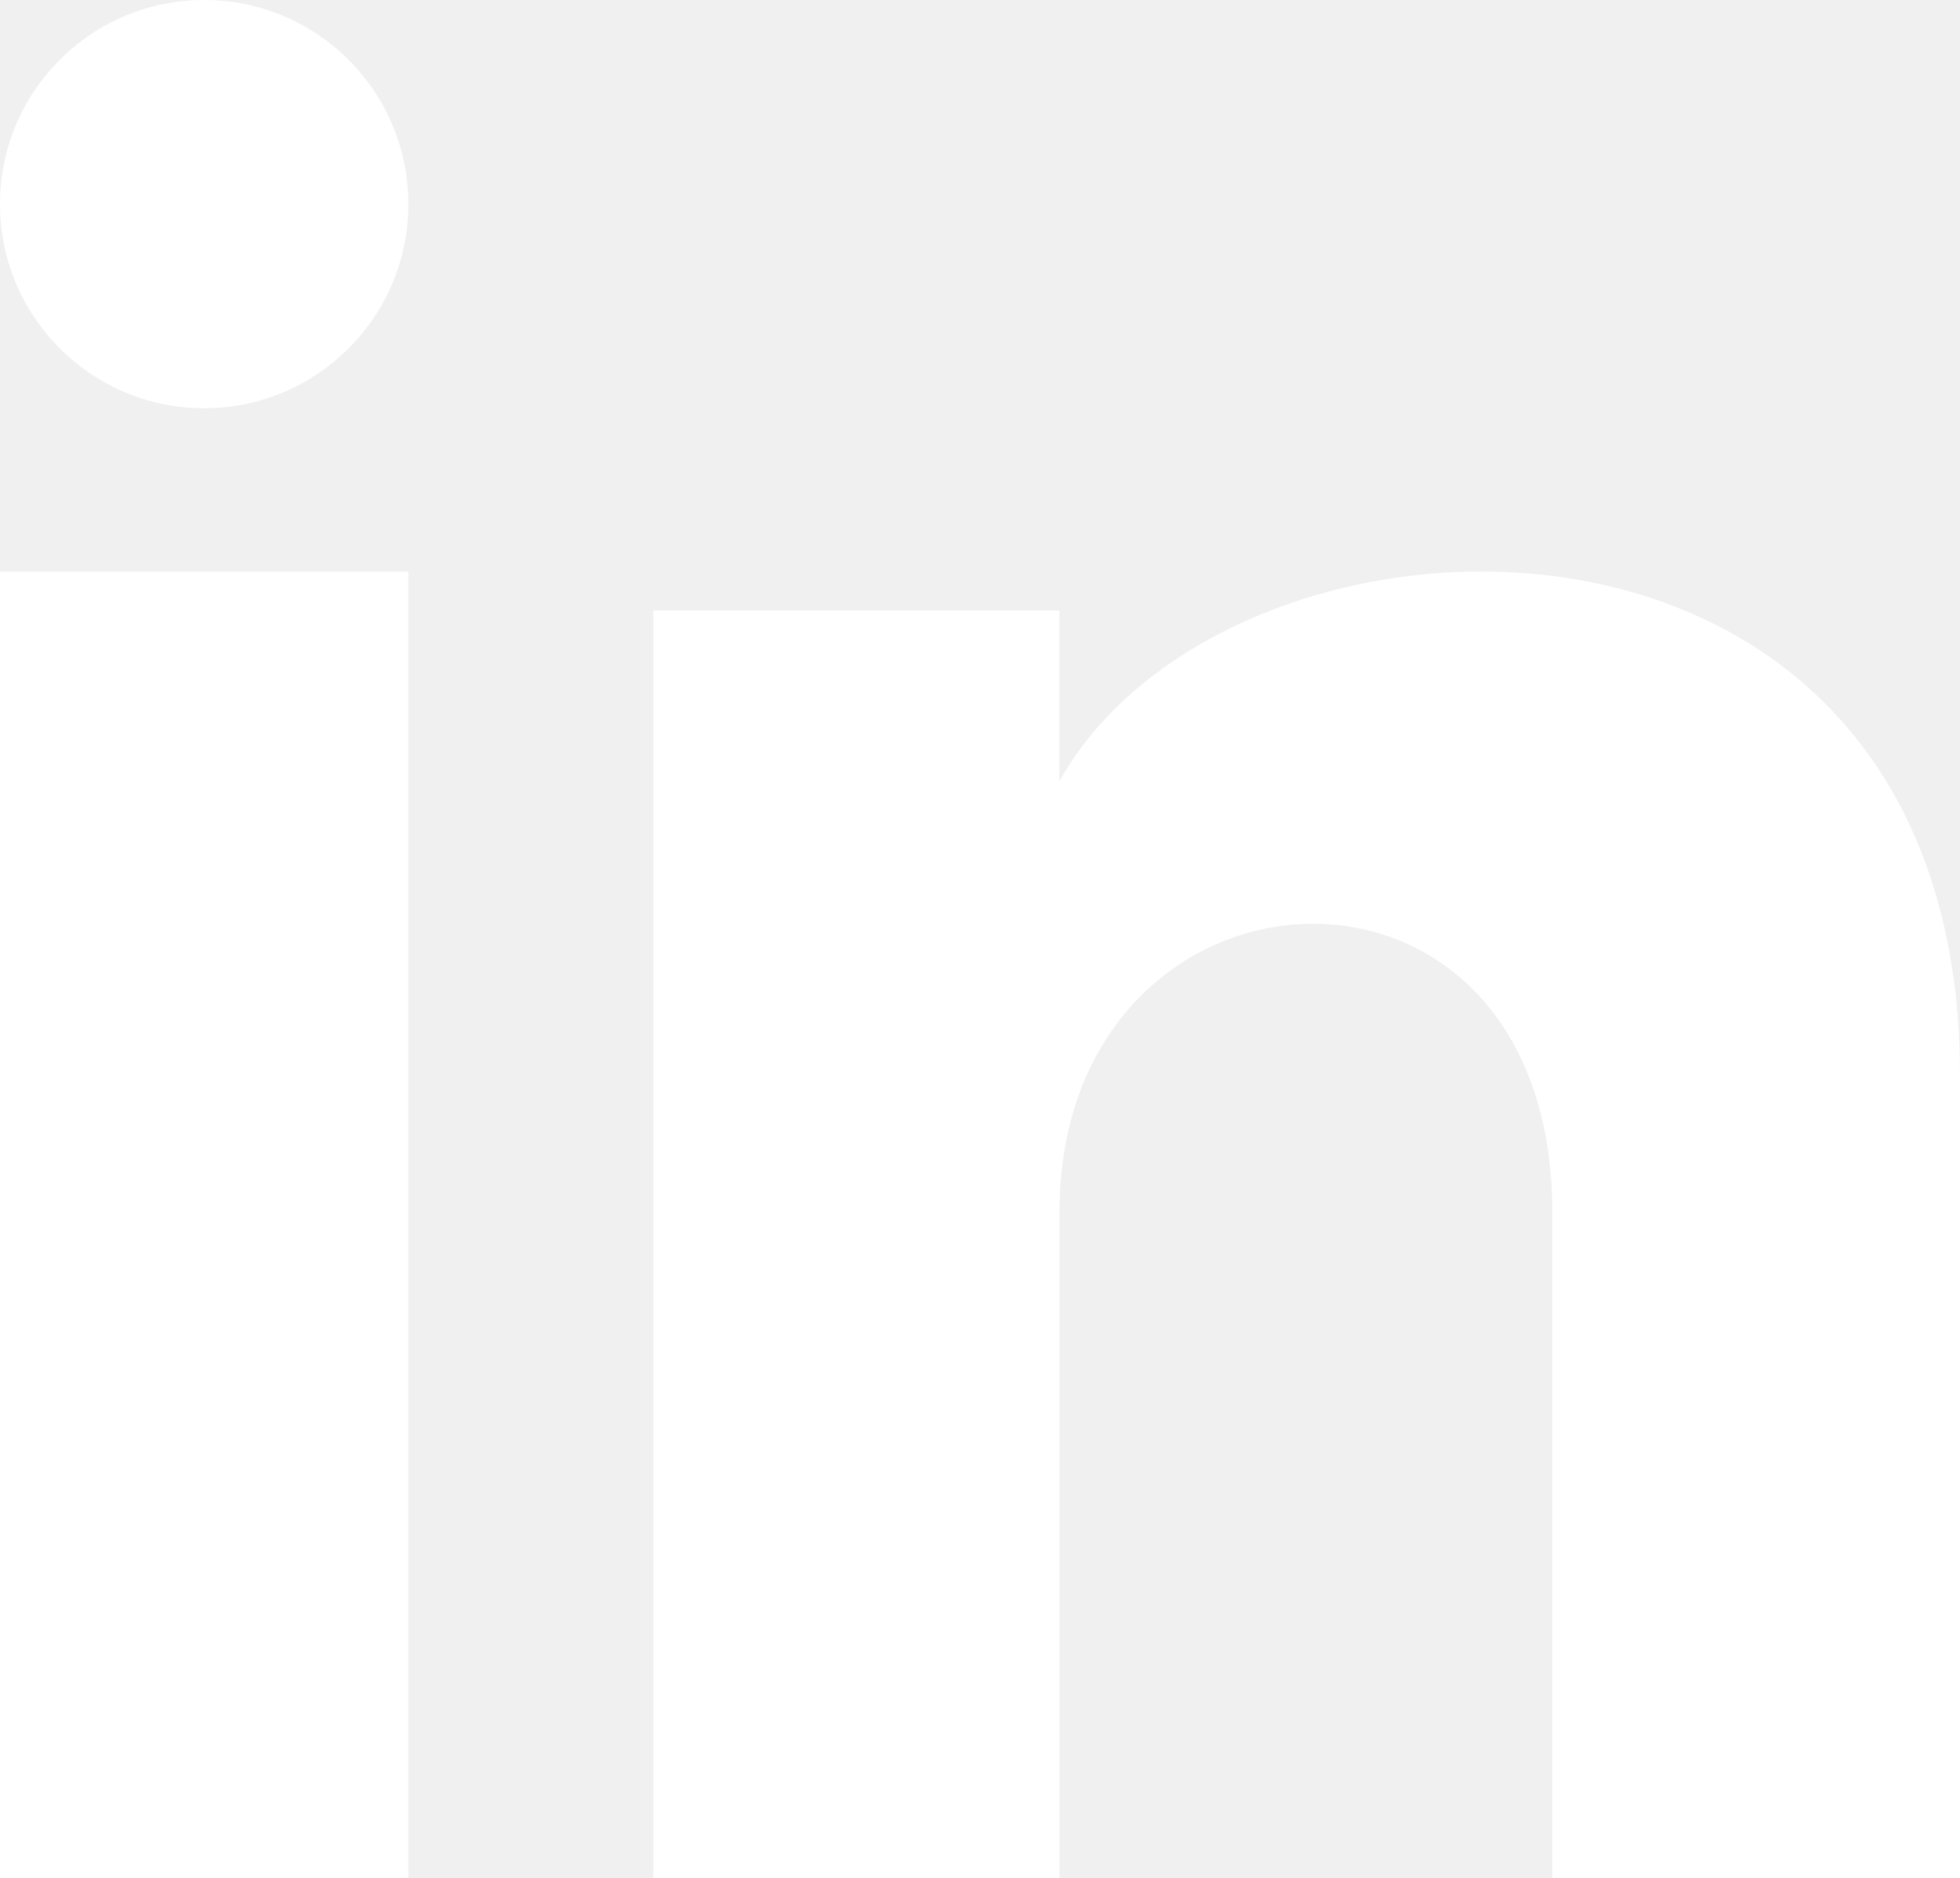
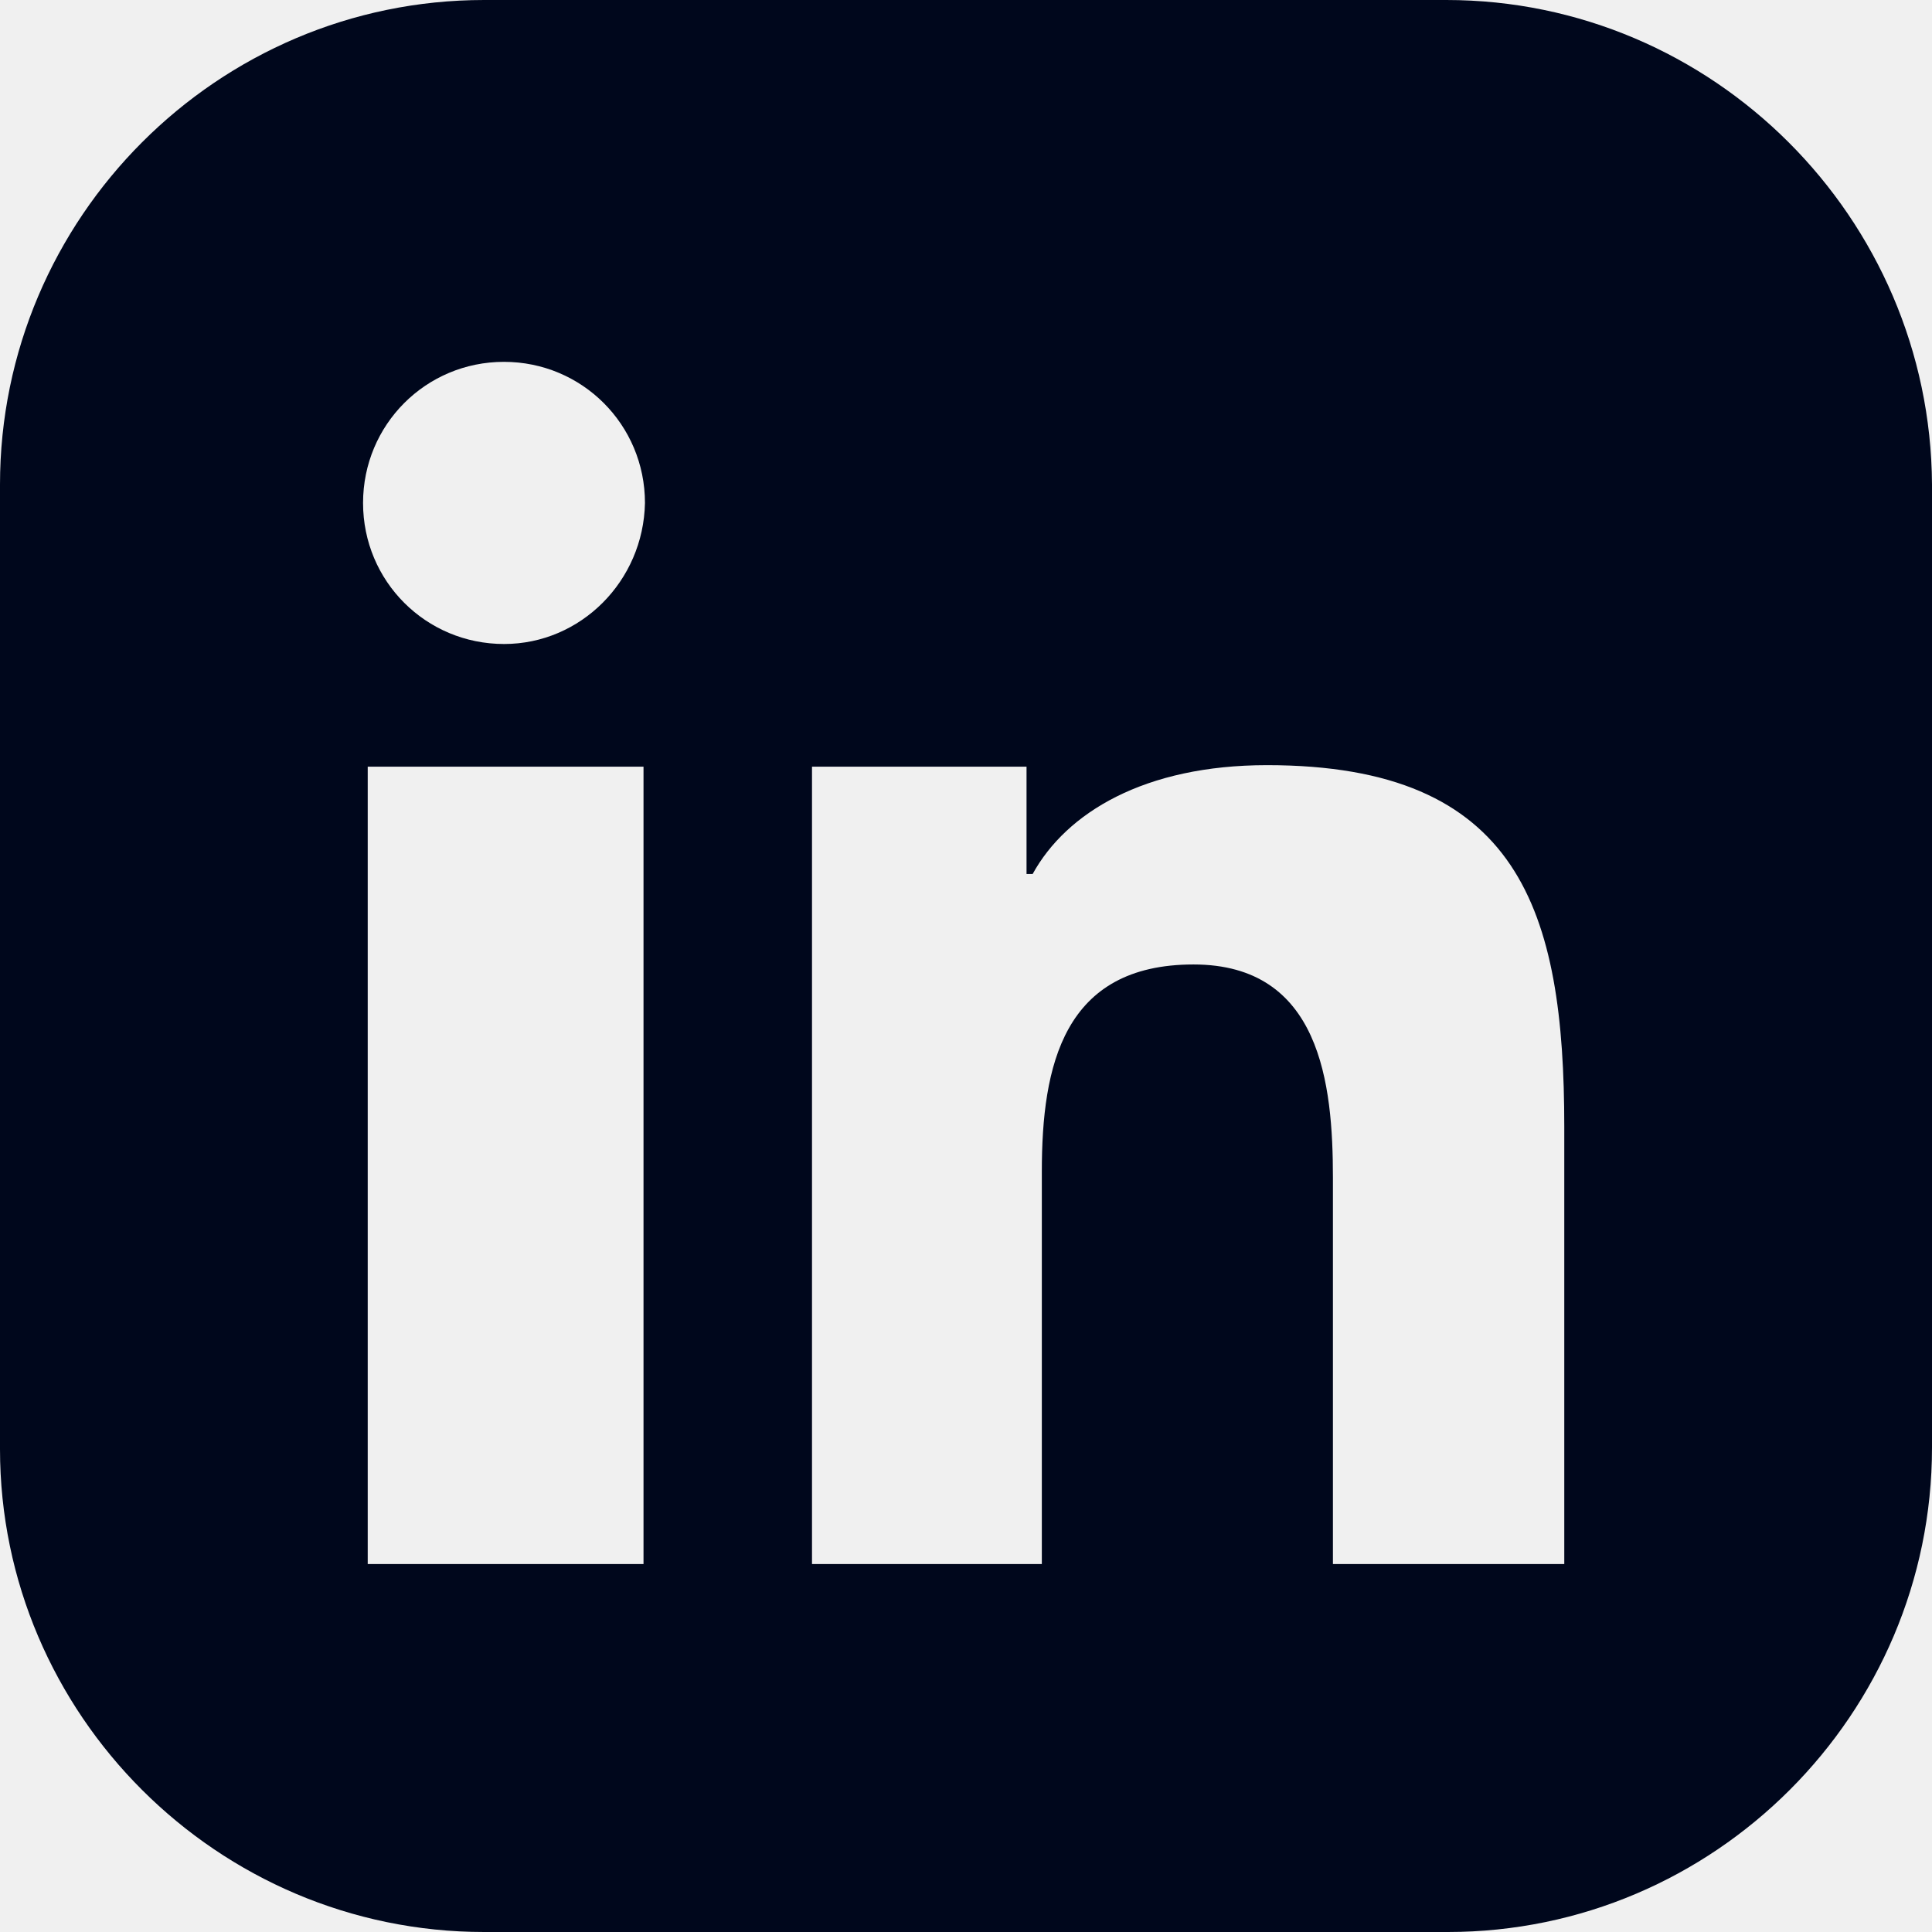
- <svg xmlns="http://www.w3.org/2000/svg" width="24" height="23">
-   <g fill-rule="nonzero" fill="none">
-     <path d="M-3-3h30v30H-3z" />
-     <path d="M5 2.5a2.5 2.5 0 11-5 0 2.5 2.5 0 015 0zM5 7H0v16h5V7zm7.972.478H8V23h4.973v-8.148c0-4.53 6.035-4.9 6.035 0V23H24v-9.828c0-7.645-8.93-7.366-11.028-3.603v-2.09z" fill="#FFF" />
-   </g>
+ <svg xmlns="http://www.w3.org/2000/svg" width="24" height="24" fill="none">
+   <path d="M17.967 0H6.014C2.703 0 0 2.705 0 6.02V18c0 3.295 2.703 6 6.014 6h11.972C21.297 24 24 21.295 24 17.981V6.019C23.981 2.705 21.278 0 17.967 0zM7.994 19.429H4.568V9.524h3.426v9.905zM6.262 8C5.29 8 4.51 7.22 4.51 6.248s.78-1.753 1.75-1.753c.971 0 1.752.781 1.752 1.753C7.993 7.219 7.213 8 6.262 8zm13.17 11.429h-2.874v-4.8c0-1.162-.152-2.648-1.732-2.648-1.617 0-1.884 1.257-1.884 2.571v4.877h-2.855V9.524h2.665v1.333h.076c.419-.762 1.39-1.352 2.912-1.352 3.14 0 3.692 1.81 3.692 4.495v5.429z" fill="#00071C" />
</svg>
